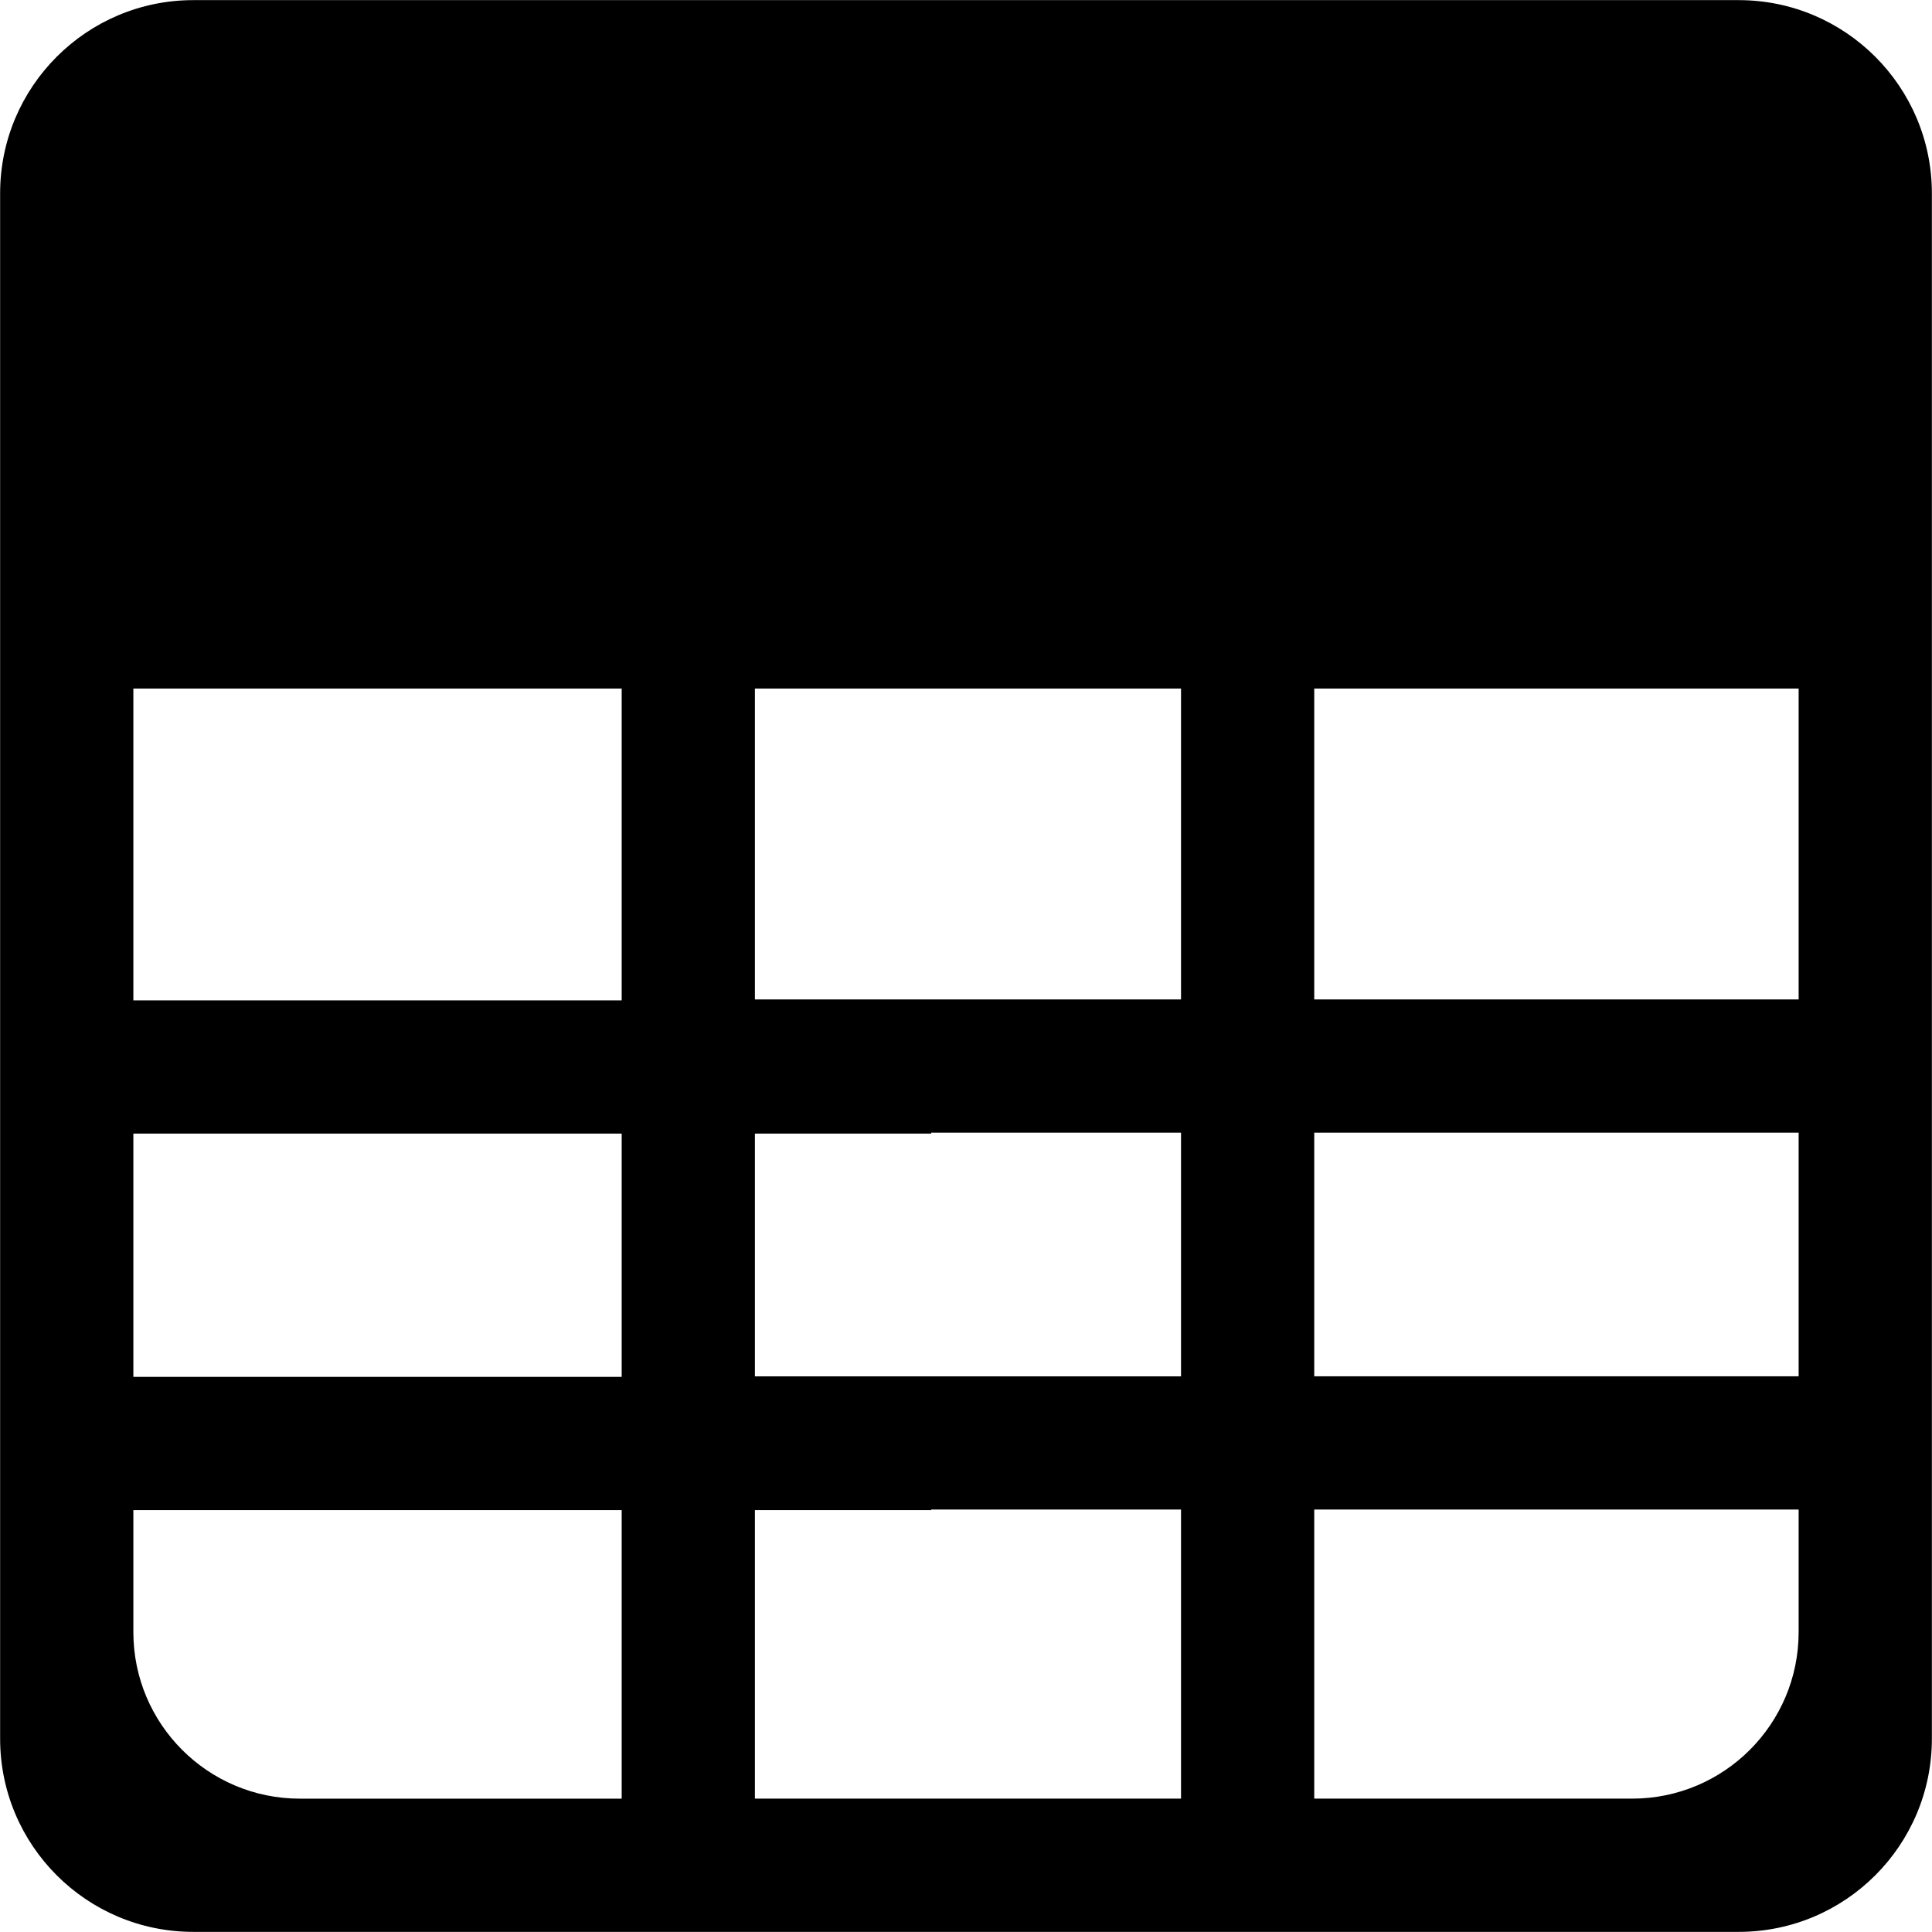
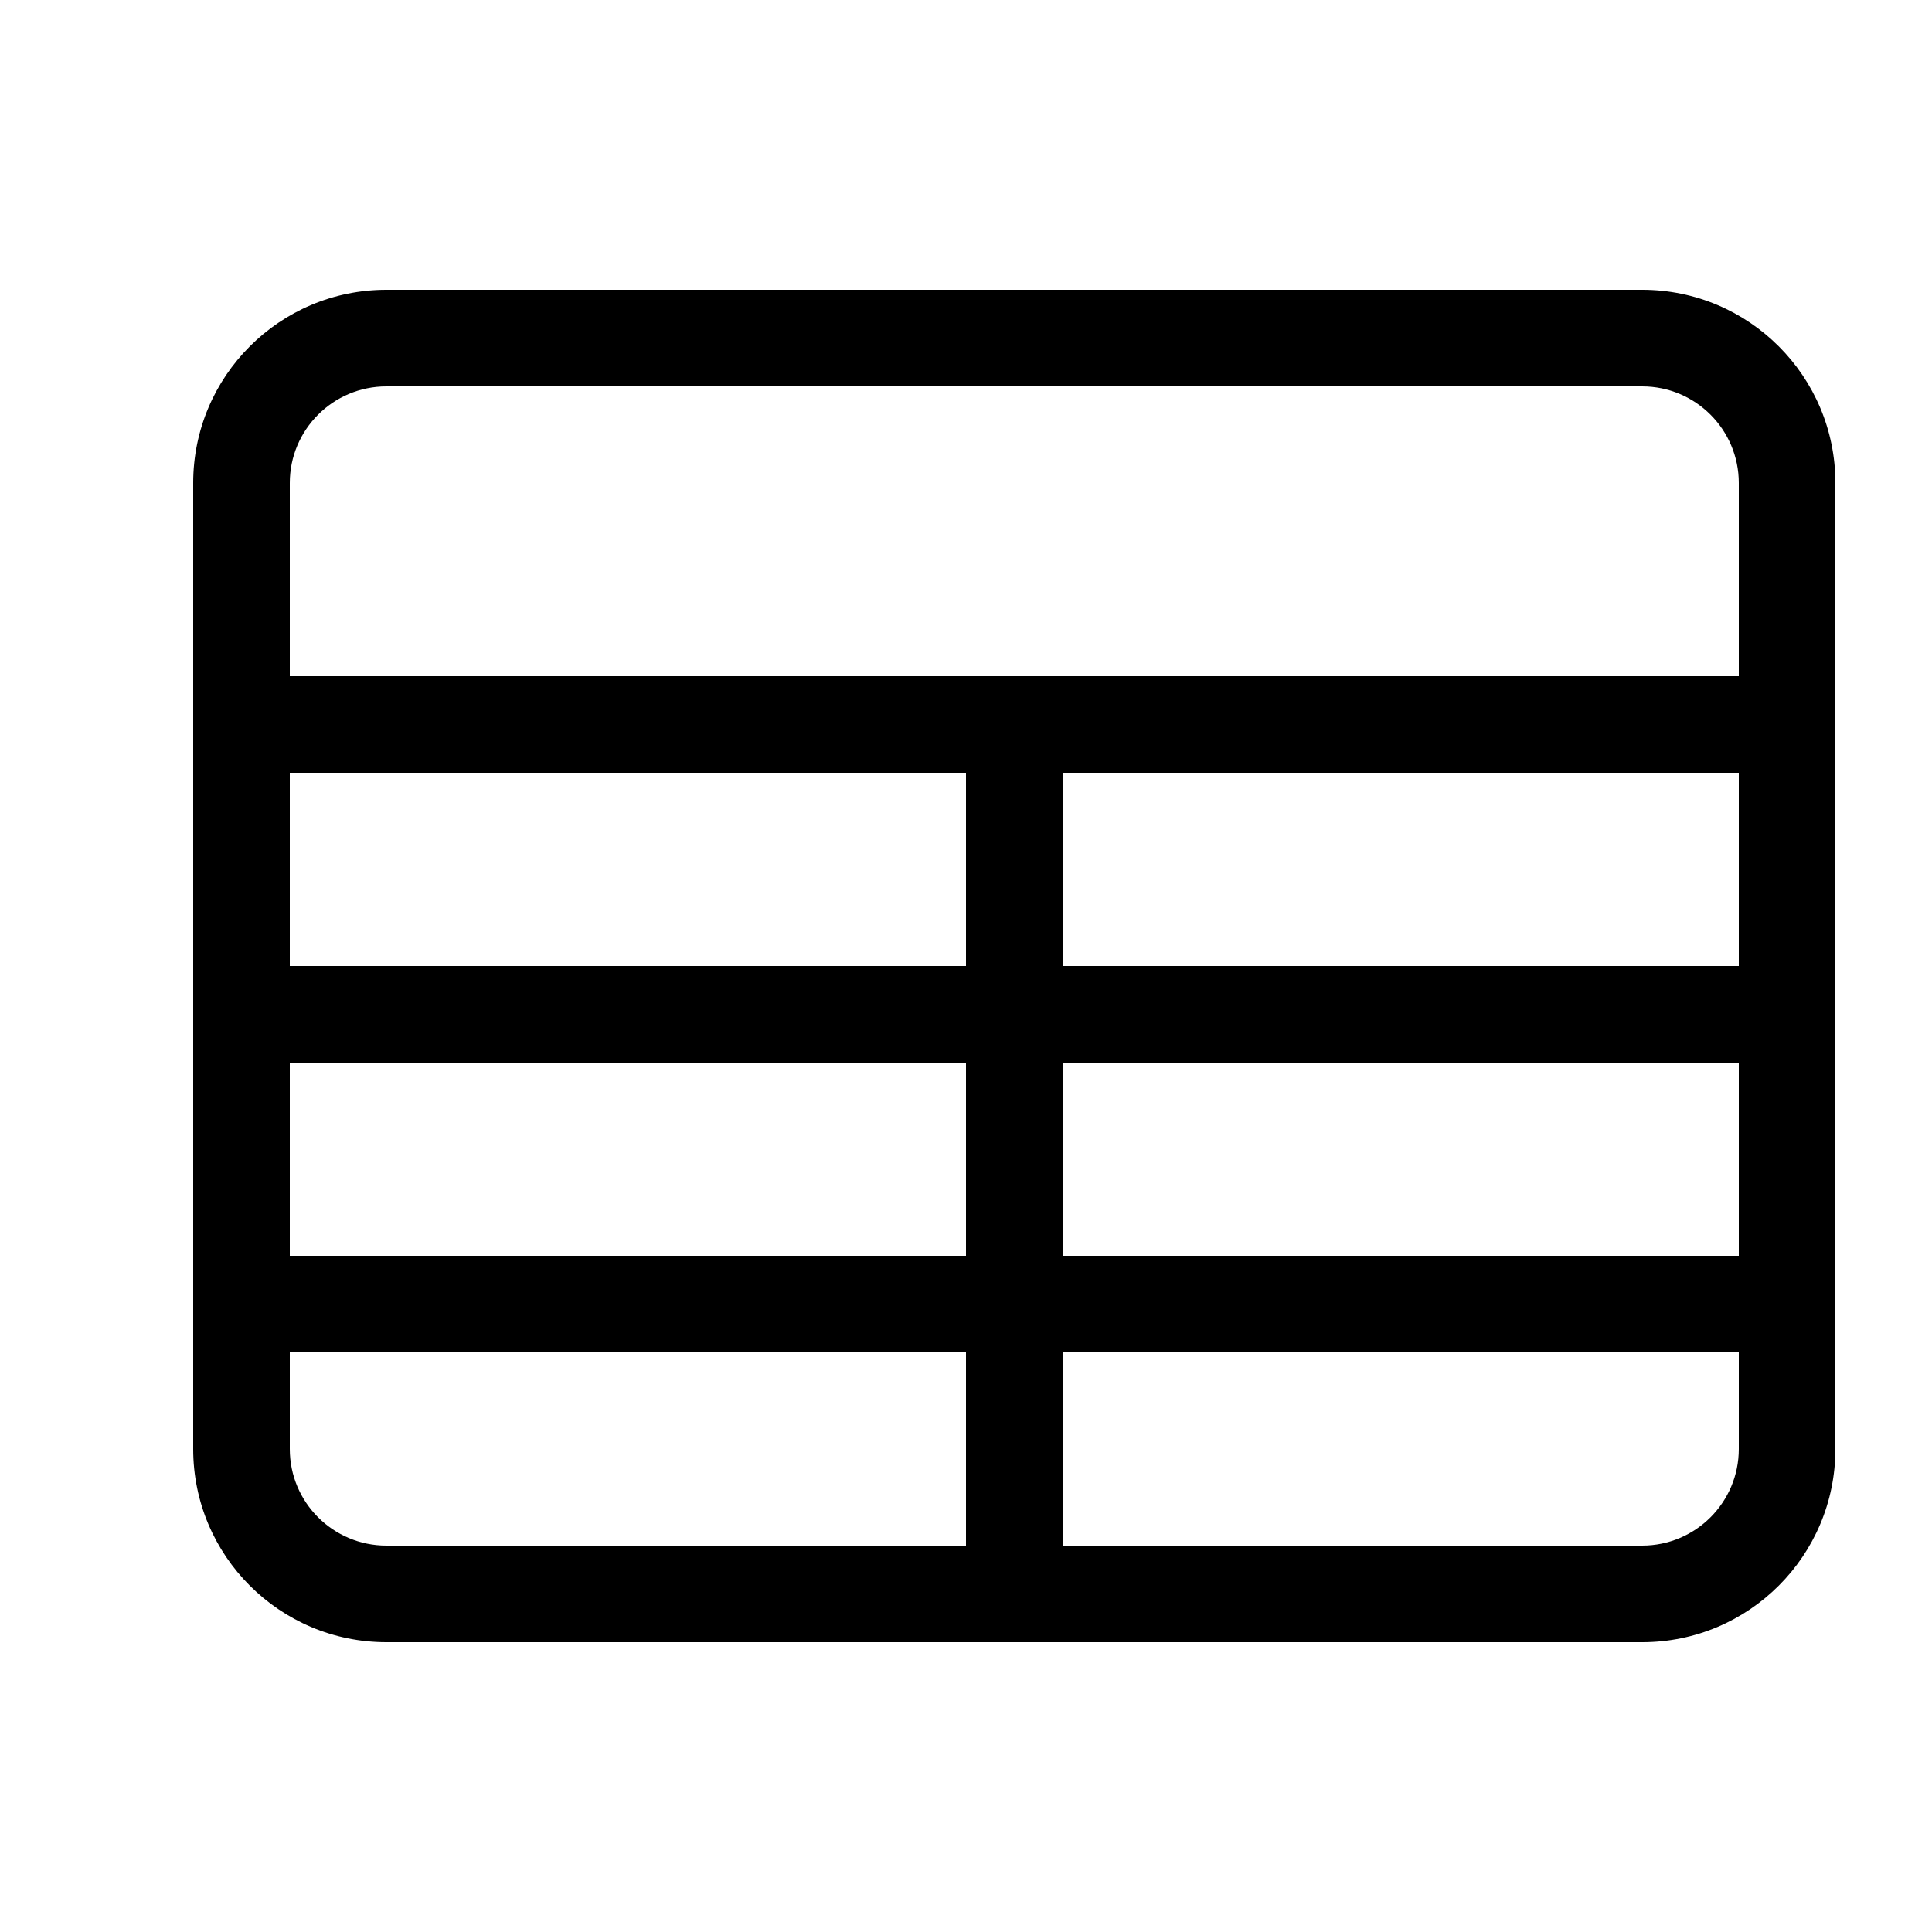
- <svg xmlns="http://www.w3.org/2000/svg" t="1538745518856" class="icon" style="fill=#515151" viewBox="0 0 1024 1024" version="1.1" p-id="22859" width="200" height="200">
+ <svg xmlns="http://www.w3.org/2000/svg" t="1552895574874" class="icon" style="" viewBox="0 0 1024 1024" version="1.1" p-id="5633" width="200" height="200">
  <defs>
    <style type="text/css" />
  </defs>
-   <path d="M921.543 1023.934H102.457c-56.548 0-102.391-45.843-102.391-102.391V102.457C0.066 45.966 45.928 0.066 102.457 0.066h819.086c56.529 0 102.391 45.9 102.391 102.391v819.086c0 56.548-45.843 102.391-102.391 102.391zM329.51 800.379H70.684v64.673a88.273 88.273 0 0 0 88.263 88.273h170.562V800.37z m296.457-0.284H493.568v0.284H400.119v152.936h225.849v-153.221z m327.348 0H696.576v153.221h168.486a88.273 88.273 0 0 0 88.254-88.263v-64.958zM70.684 600.832v128.929h258.825V600.841H70.684z m555.283-0.493H493.568v0.493H400.119v128.654h225.849V600.339z m327.348 0H696.576v129.138h256.74v-129.138zM70.684 364.942v165.262h258.825v-165.262H70.684z m555.283 0H400.119V529.73h225.849V364.952z m327.348 0H696.576V529.73h256.74V364.952z" p-id="22860" />
+   <path d="M512 819.2v-102.4H153.6v-51.2h358.4v-102.4H153.6v-51.2h358.4V409.6h51.2v102.4h358.4v51.2h-358.4v102.4h358.4v51.2h-358.4v102.4h307.2a51.2 51.2 0 0 0 51.2-51.2V409.6H153.6v358.4a51.2 51.2 0 0 0 51.2 51.2h307.2zM204.8 153.6h665.6a102.4 102.4 0 0 1 102.4 102.4v512a102.4 102.4 0 0 1-102.4 102.4H204.8a102.4 102.4 0 0 1-102.4-102.4V256a102.4 102.4 0 0 1 102.4-102.4zM153.6 358.4h768V256a51.2 51.2 0 0 0-51.2-51.2H204.8a51.2 51.2 0 0 0-51.2 51.2v102.4z" fill="#000000" p-id="5634" />
</svg>
